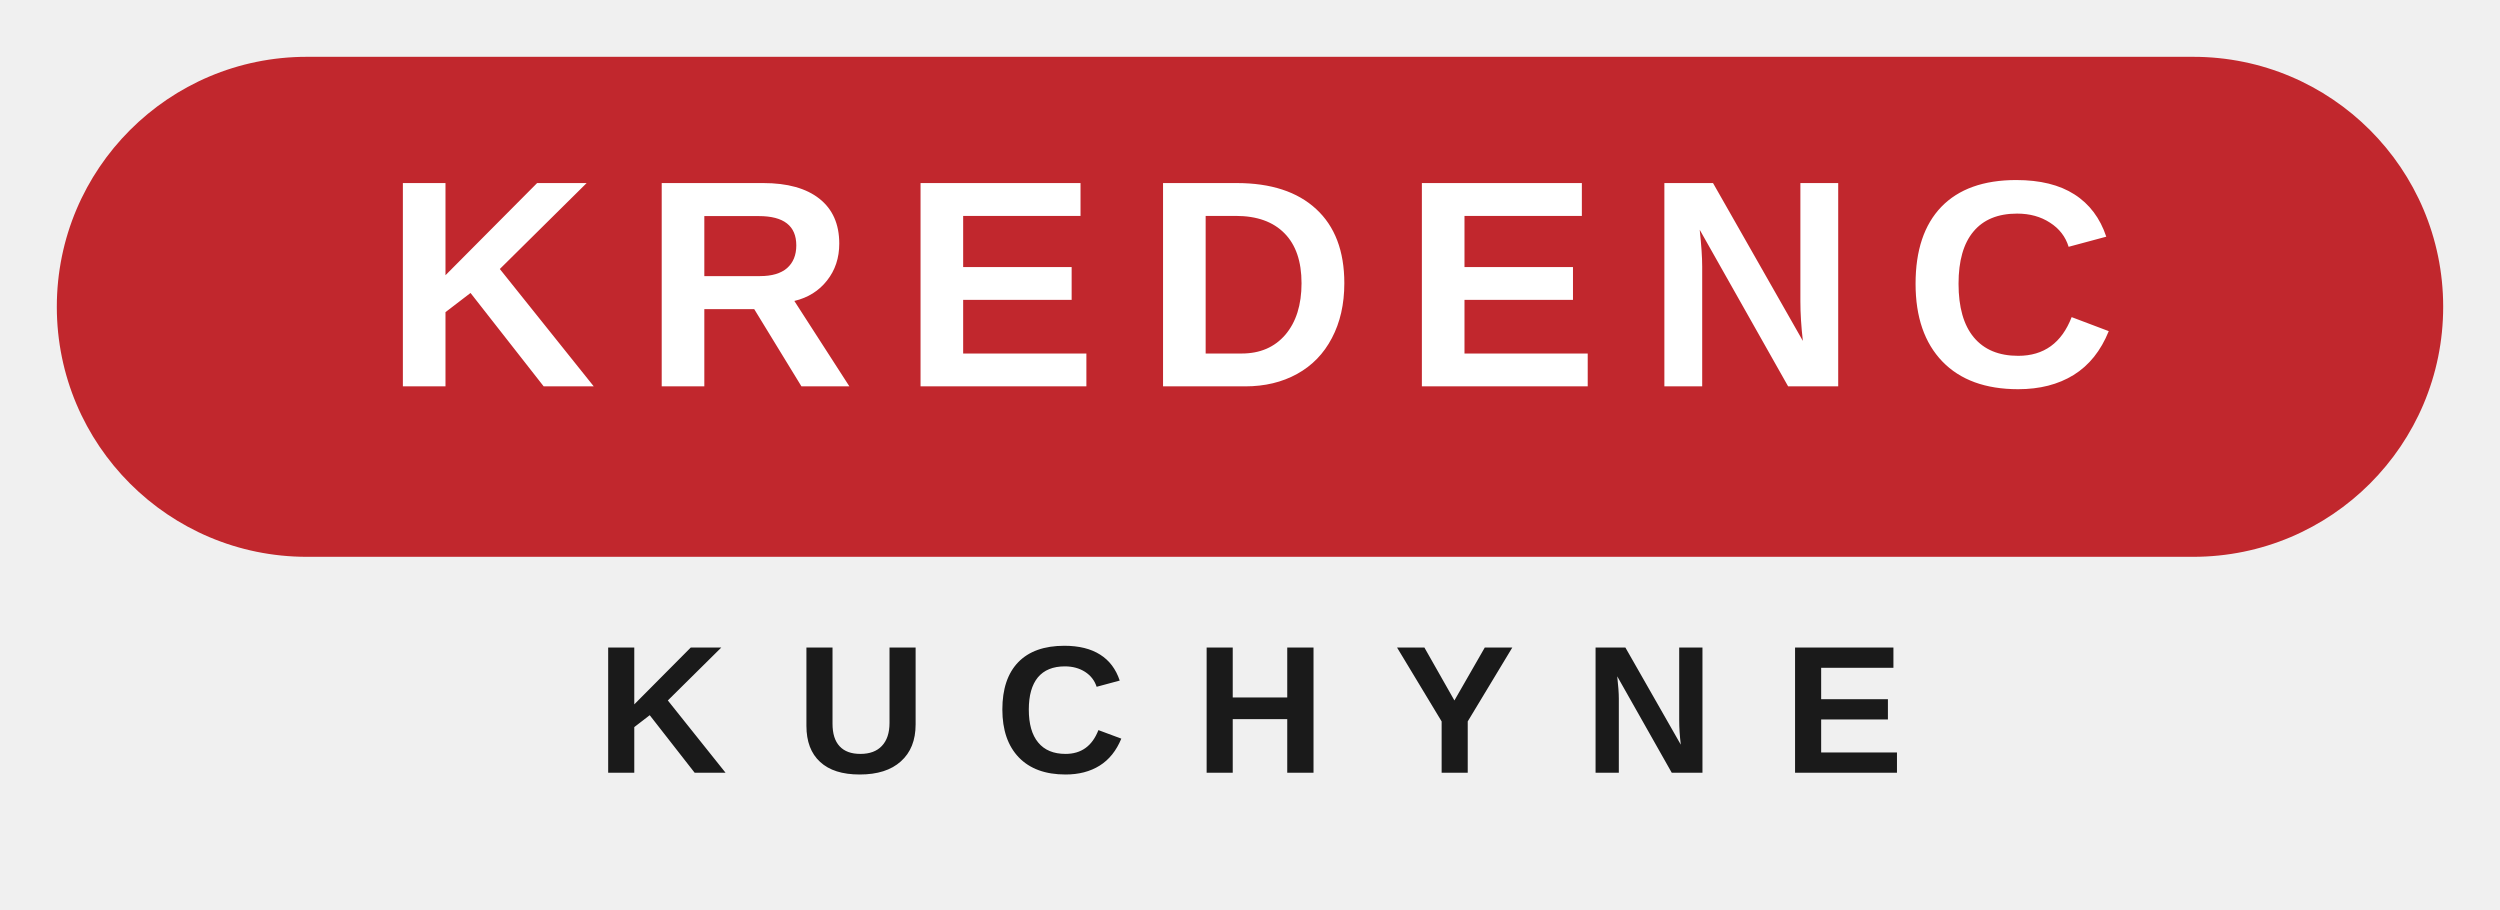
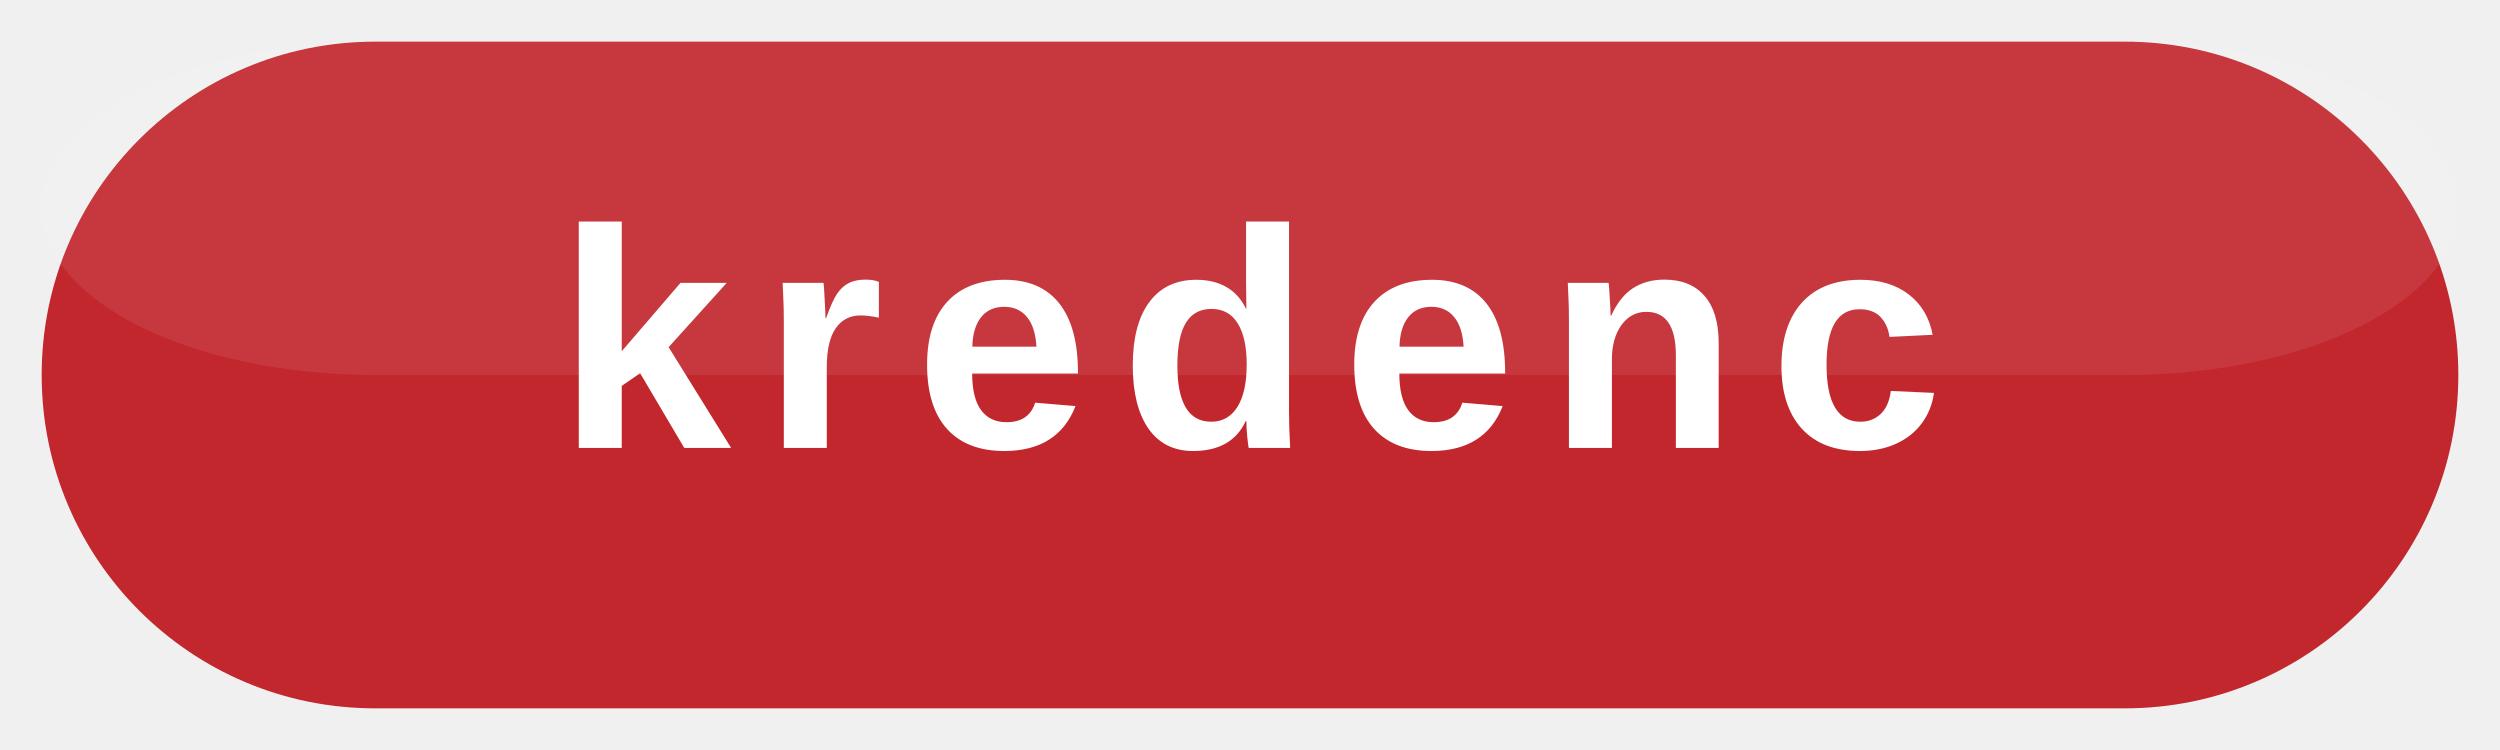
- <svg xmlns="http://www.w3.org/2000/svg" viewBox="0 0 220 80" width="220" height="80">
-   <rect x="5" y="5" width="210" height="44" rx="22" ry="22" fill="#C1272D" />
-   <text x="110" y="34" font-family="Arial Black, Arial, sans-serif" font-size="26" font-weight="900" fill="white" text-anchor="middle" letter-spacing="4">KREDENC</text>
-   <text x="110" y="68" font-family="Arial, sans-serif" font-size="16" font-weight="700" fill="#1a1a1a" text-anchor="middle" letter-spacing="6">KUCHYNE</text>
+ <svg xmlns="http://www.w3.org/2000/svg" viewBox="0 0 240 72" width="240" height="72">
+   <rect x="8" y="8" width="224" height="56" rx="28" ry="28" fill="rgba(0,0,0,0.18)" />
+   <rect x="4" y="4" width="232" height="64" rx="32" ry="32" fill="#C1272D" />
+   <rect x="4" y="4" width="232" height="32" rx="32" ry="32" fill="rgba(255,255,255,0.08)" />
+   <text x="120" y="43" font-family="'Trebuchet MS', 'Arial Rounded MT Bold', Arial, sans-serif" font-size="30" font-weight="700" fill="white" text-anchor="middle" letter-spacing="3">kredenc</text>
</svg>
